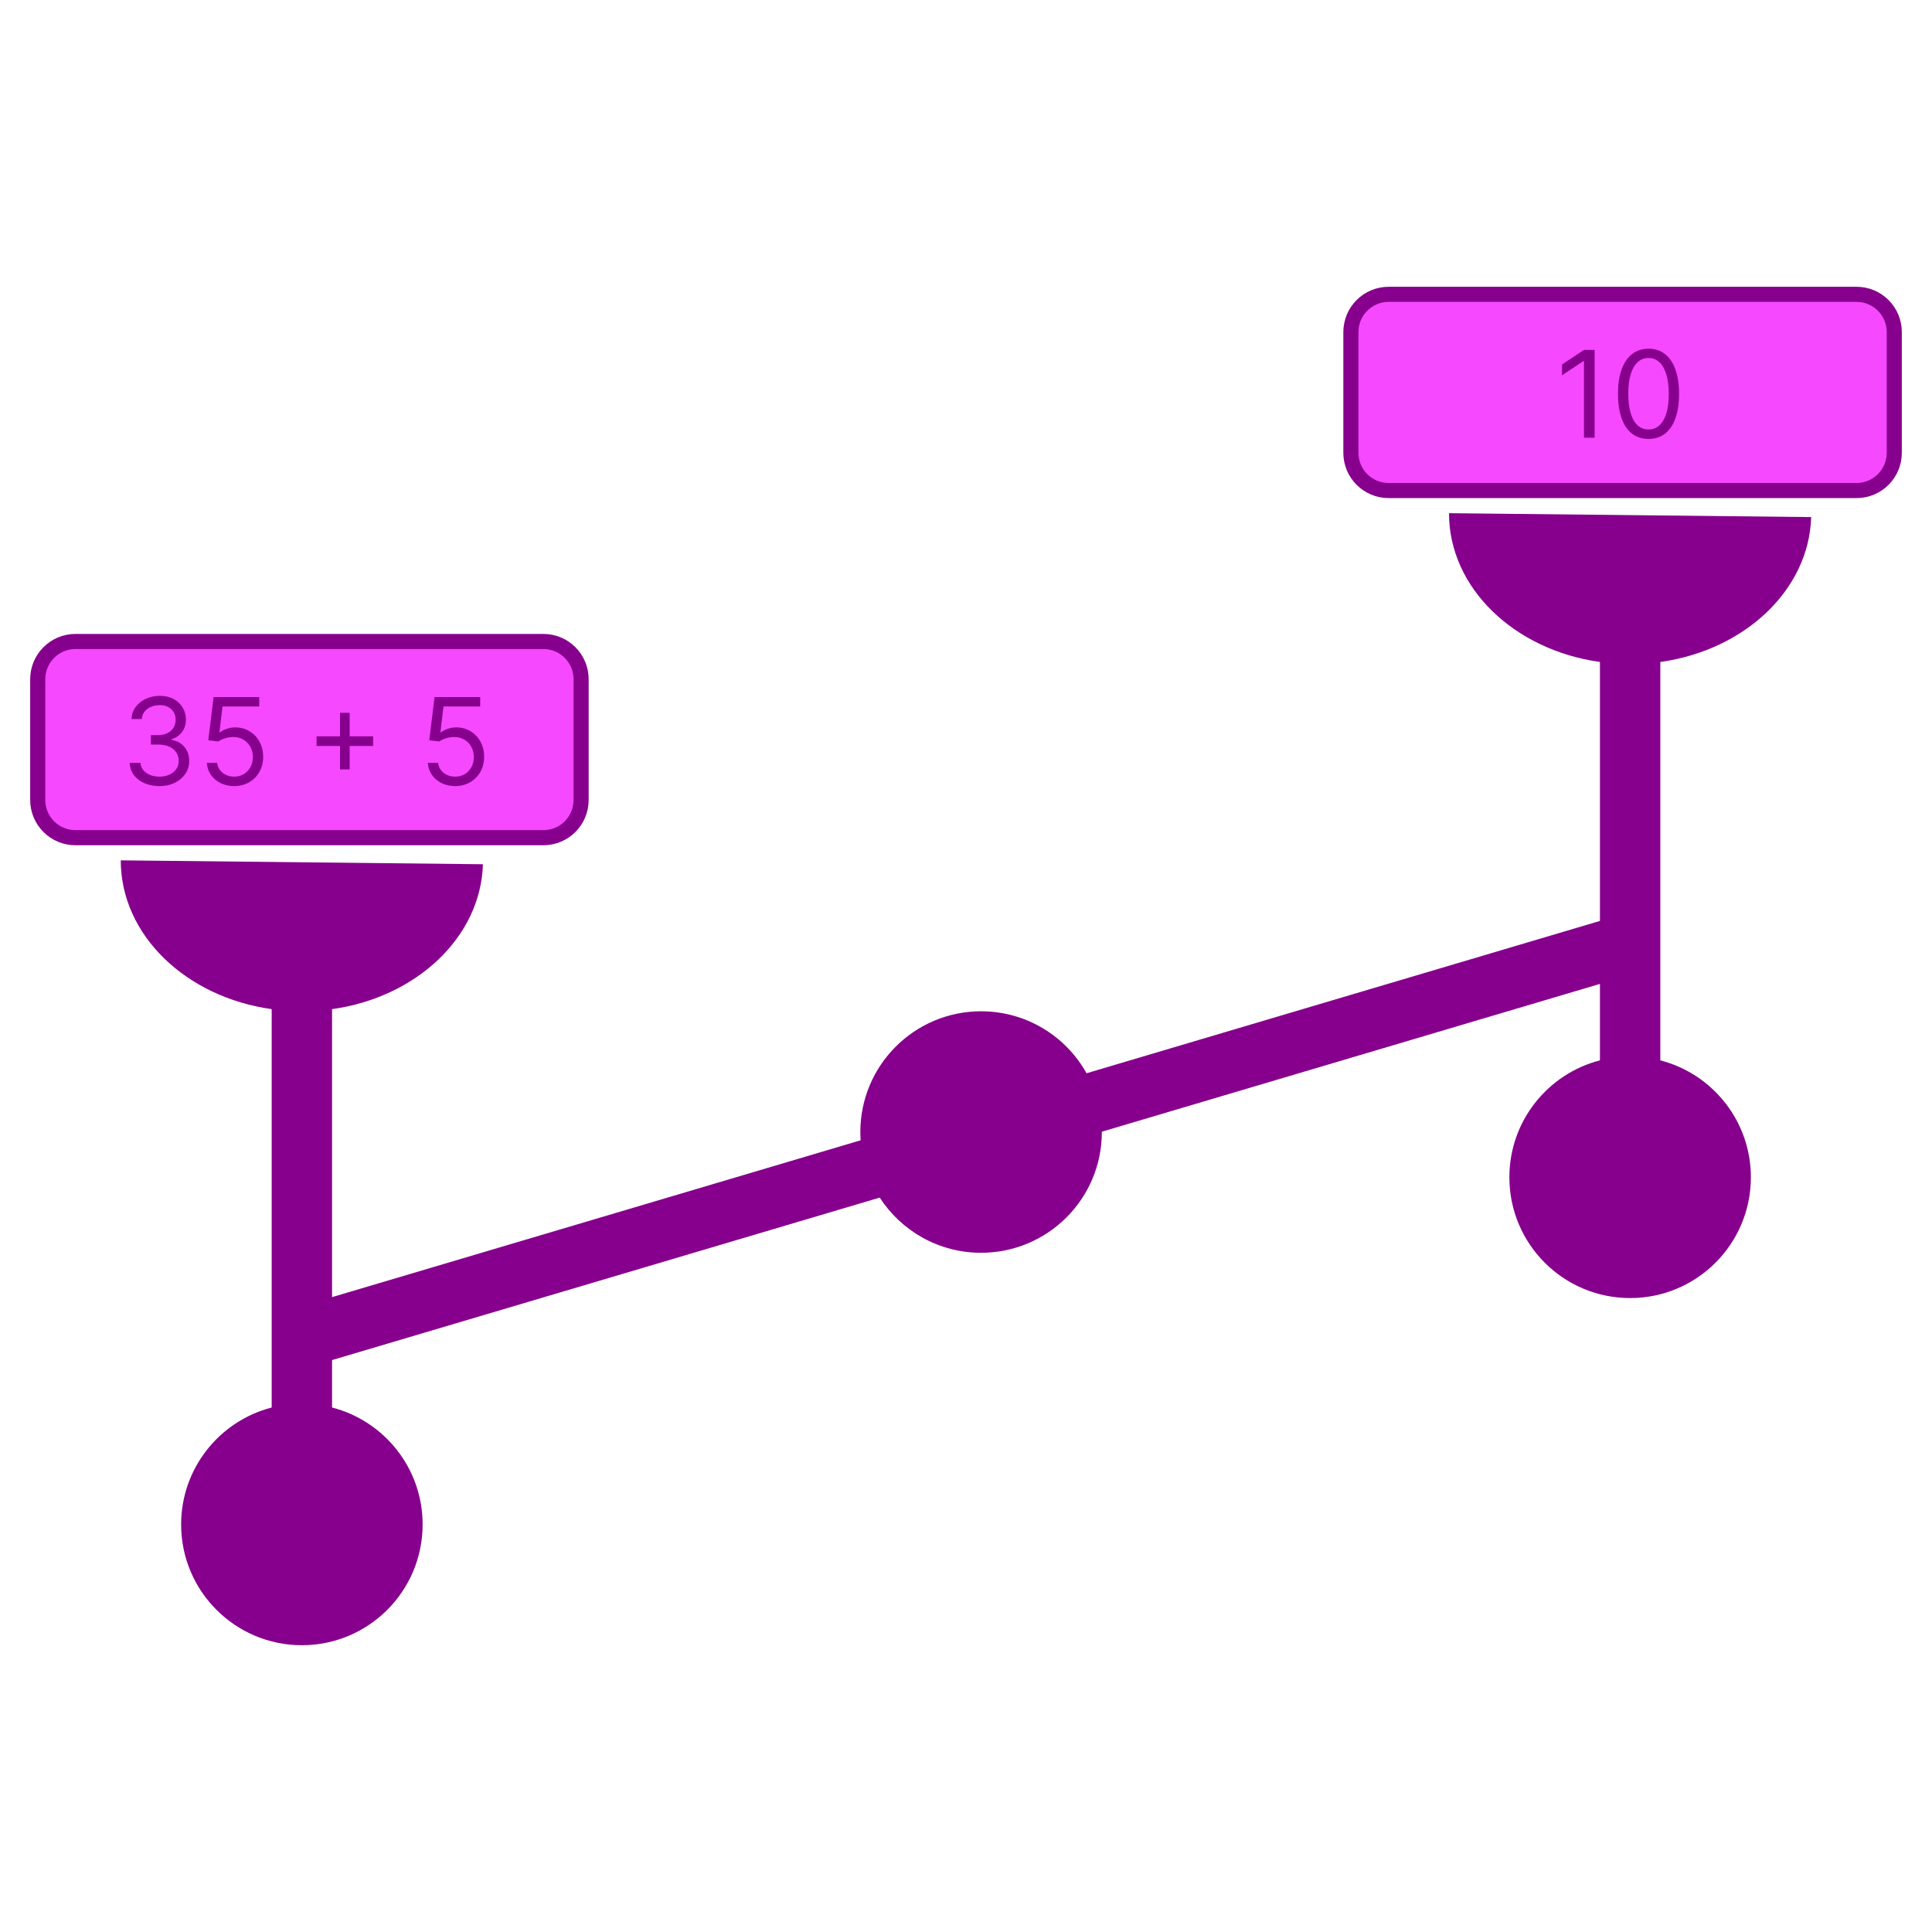
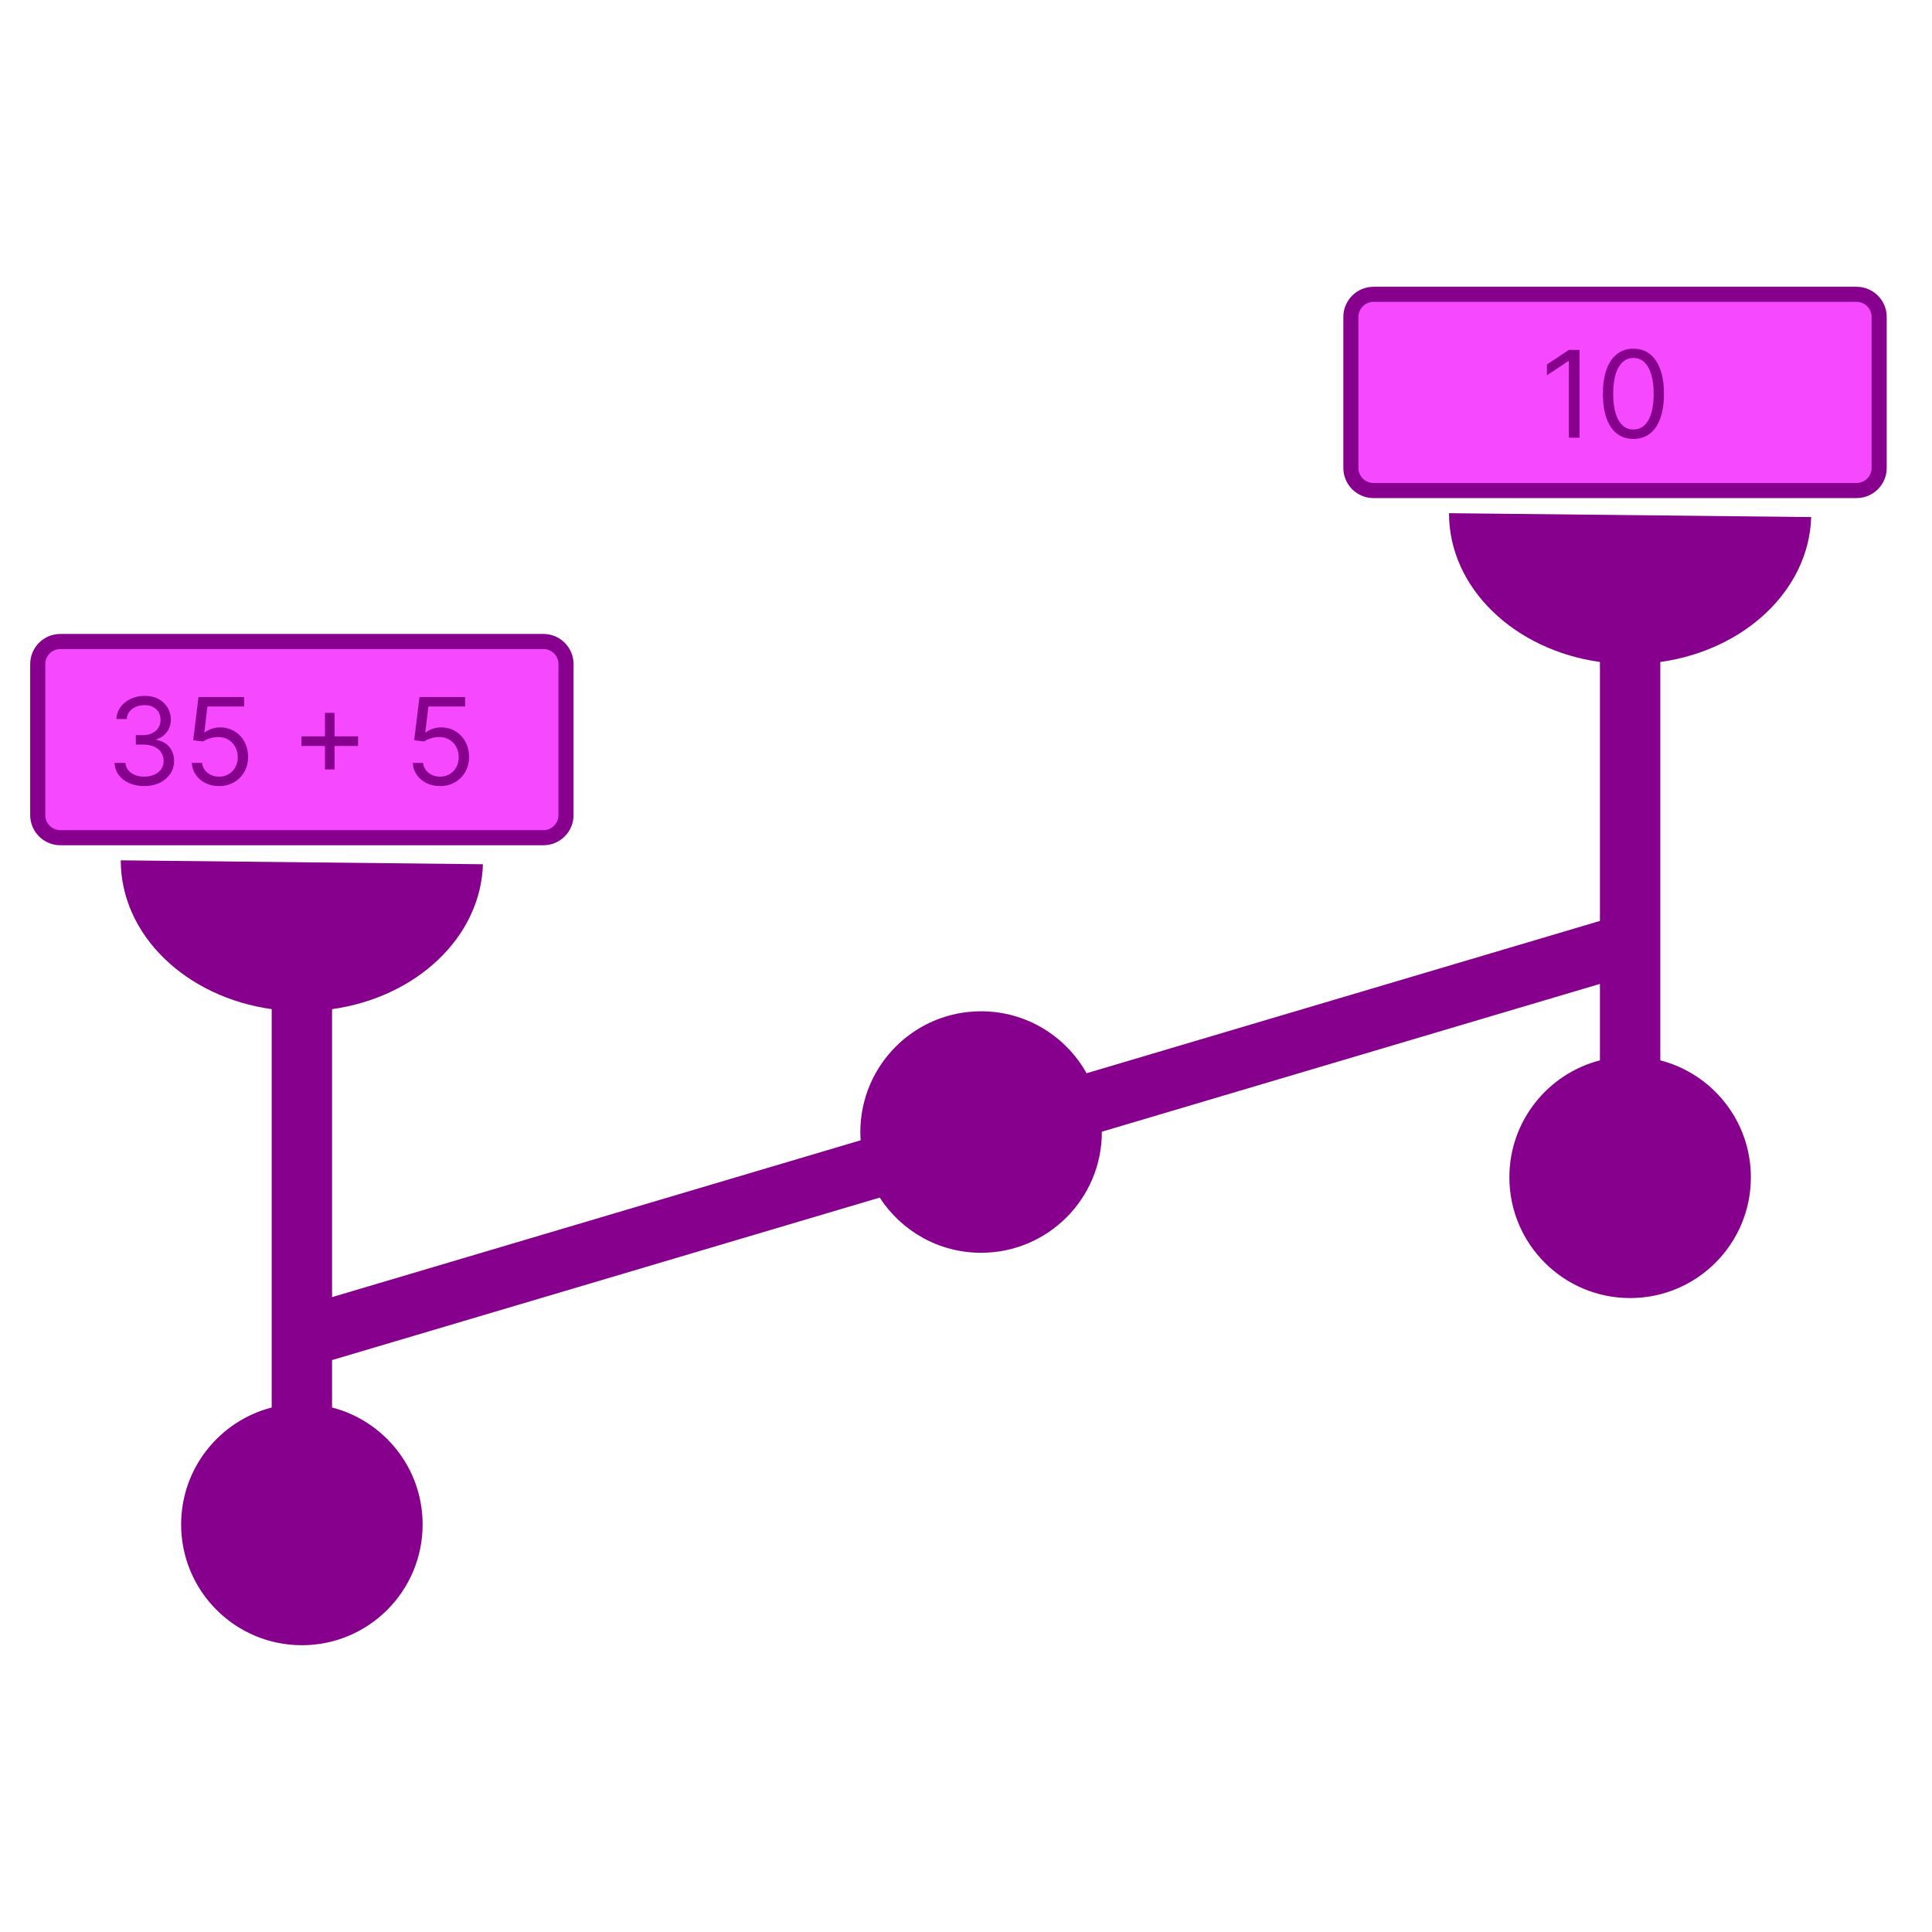
<svg xmlns="http://www.w3.org/2000/svg" width="128" height="128" viewBox="0 0 128 128" fill="none">
  <path d="M119.996 34.258C119.849 39.097 115.577 43.079 110 43.858V70.252C113.45 71.14 116 74.272 116 78C116 82.418 112.418 86 108 86C103.582 86 100 82.418 100 78C100 74.272 102.55 71.14 106 70.252V65.186L72.999 74.978C72.999 74.985 73 74.993 73 75C73 79.418 69.418 83 65 83C62.184 83 59.709 81.543 58.283 79.344L22 90.108V93.252C25.451 94.14 28 97.272 28 101C28 105.418 24.418 109 20 109C15.582 109 12 105.418 12 101C12 97.272 14.55 94.14 18 93.252V66.858C12.325 66.065 8 61.955 8 57L31.996 57.258C31.849 62.097 27.577 66.079 22 66.858V85.938L57.02 75.547C57.008 75.366 57 75.184 57 75C57 70.582 60.582 67 65 67C68.004 67 70.62 68.657 71.987 71.106L106 61.014V43.858C100.325 43.065 96 38.955 96 34L119.996 34.258Z" fill="#86008D" />
-   <rect x="2.5" y="42.5" width="36" height="13" rx="2.5" fill="#F648FF" />
-   <rect x="2.5" y="42.5" width="36" height="13" rx="2.5" stroke="#86008D" />
-   <path d="M10.568 52.08C10.193 52.08 9.859 52.015 9.565 51.886C9.274 51.758 9.042 51.579 8.869 51.349C8.699 51.118 8.606 50.85 8.591 50.545H9.307C9.322 50.733 9.386 50.895 9.5 51.031C9.614 51.166 9.762 51.27 9.946 51.344C10.13 51.418 10.333 51.455 10.557 51.455C10.807 51.455 11.028 51.411 11.222 51.324C11.415 51.237 11.566 51.115 11.676 50.96C11.786 50.805 11.841 50.625 11.841 50.42C11.841 50.206 11.788 50.018 11.682 49.855C11.576 49.69 11.421 49.562 11.216 49.469C11.011 49.376 10.761 49.33 10.466 49.33H10V48.705H10.466C10.697 48.705 10.9 48.663 11.074 48.58C11.25 48.496 11.387 48.379 11.486 48.227C11.586 48.076 11.636 47.898 11.636 47.693C11.636 47.496 11.593 47.325 11.506 47.179C11.419 47.033 11.296 46.919 11.136 46.838C10.979 46.757 10.794 46.716 10.579 46.716C10.379 46.716 10.189 46.753 10.011 46.827C9.835 46.899 9.691 47.004 9.58 47.142C9.468 47.278 9.407 47.443 9.398 47.636H8.716C8.727 47.331 8.819 47.064 8.991 46.835C9.164 46.604 9.389 46.424 9.668 46.295C9.948 46.167 10.256 46.102 10.591 46.102C10.951 46.102 11.259 46.175 11.517 46.321C11.775 46.465 11.973 46.655 12.111 46.892C12.249 47.129 12.318 47.385 12.318 47.659C12.318 47.987 12.232 48.266 12.06 48.497C11.889 48.728 11.657 48.888 11.364 48.977V49.023C11.731 49.083 12.018 49.24 12.224 49.492C12.431 49.742 12.534 50.051 12.534 50.42C12.534 50.737 12.448 51.021 12.276 51.273C12.105 51.523 11.872 51.72 11.577 51.864C11.281 52.008 10.945 52.08 10.568 52.08ZM15.514 52.08C15.181 52.08 14.881 52.013 14.614 51.881C14.347 51.748 14.133 51.566 13.972 51.335C13.811 51.104 13.723 50.841 13.707 50.545H14.389C14.416 50.809 14.535 51.026 14.747 51.199C14.961 51.369 15.217 51.455 15.514 51.455C15.753 51.455 15.965 51.399 16.151 51.287C16.338 51.175 16.485 51.022 16.591 50.827C16.699 50.63 16.753 50.407 16.753 50.159C16.753 49.905 16.697 49.679 16.585 49.48C16.475 49.279 16.324 49.121 16.131 49.006C15.938 48.89 15.717 48.831 15.469 48.83C15.291 48.828 15.108 48.855 14.921 48.912C14.733 48.967 14.579 49.038 14.457 49.125L13.798 49.045L14.151 46.182H17.173V46.807H14.742L14.537 48.523H14.571C14.69 48.428 14.84 48.349 15.02 48.287C15.2 48.224 15.387 48.193 15.582 48.193C15.938 48.193 16.256 48.278 16.534 48.449C16.814 48.617 17.034 48.849 17.193 49.142C17.354 49.436 17.435 49.771 17.435 50.148C17.435 50.519 17.351 50.85 17.185 51.142C17.02 51.432 16.793 51.661 16.503 51.83C16.213 51.996 15.883 52.08 15.514 52.08ZM22.529 50.977V47.227H23.166V50.977H22.529ZM20.972 49.42V48.784H24.722V49.42H20.972ZM30.155 52.08C29.822 52.08 29.521 52.013 29.254 51.881C28.987 51.748 28.773 51.566 28.612 51.335C28.451 51.104 28.363 50.841 28.348 50.545H29.03C29.056 50.809 29.176 51.026 29.388 51.199C29.602 51.369 29.858 51.455 30.155 51.455C30.393 51.455 30.606 51.399 30.791 51.287C30.979 51.175 31.125 51.022 31.232 50.827C31.34 50.63 31.393 50.407 31.393 50.159C31.393 49.905 31.338 49.679 31.226 49.48C31.116 49.279 30.965 49.121 30.771 49.006C30.578 48.89 30.358 48.831 30.109 48.83C29.931 48.828 29.749 48.855 29.561 48.912C29.374 48.967 29.219 49.038 29.098 49.125L28.439 49.045L28.791 46.182H31.814V46.807H29.382L29.178 48.523H29.212C29.331 48.428 29.481 48.349 29.66 48.287C29.84 48.224 30.028 48.193 30.223 48.193C30.579 48.193 30.896 48.278 31.175 48.449C31.455 48.617 31.675 48.849 31.834 49.142C31.995 49.436 32.075 49.771 32.075 50.148C32.075 50.519 31.992 50.85 31.825 51.142C31.66 51.432 31.433 51.661 31.143 51.83C30.854 51.996 30.524 52.08 30.155 52.08Z" fill="#86008D" />
-   <rect x="89.5" y="19.5" width="36" height="13" rx="2.5" fill="#F648FF" />
-   <rect x="89.5" y="19.5" width="36" height="13" rx="2.5" stroke="#86008D" />
-   <path d="M105.648 23.182V29H104.943V23.921H104.909L103.489 24.864V24.148L104.943 23.182H105.648ZM109.219 29.079C108.791 29.079 108.426 28.963 108.125 28.73C107.824 28.495 107.594 28.155 107.435 27.71C107.276 27.263 107.196 26.724 107.196 26.091C107.196 25.462 107.276 24.925 107.435 24.48C107.596 24.033 107.827 23.692 108.128 23.457C108.431 23.221 108.795 23.102 109.219 23.102C109.643 23.102 110.006 23.221 110.307 23.457C110.61 23.692 110.841 24.033 111 24.48C111.161 24.925 111.241 25.462 111.241 26.091C111.241 26.724 111.162 27.263 111.003 27.71C110.844 28.155 110.614 28.495 110.312 28.73C110.011 28.963 109.647 29.079 109.219 29.079ZM109.219 28.454C109.643 28.454 109.973 28.25 110.207 27.841C110.442 27.432 110.56 26.849 110.56 26.091C110.56 25.587 110.506 25.158 110.398 24.804C110.292 24.45 110.138 24.18 109.938 23.994C109.739 23.809 109.499 23.716 109.219 23.716C108.798 23.716 108.47 23.923 108.233 24.338C107.996 24.751 107.878 25.335 107.878 26.091C107.878 26.595 107.931 27.023 108.037 27.375C108.143 27.727 108.295 27.995 108.494 28.179C108.695 28.363 108.937 28.454 109.219 28.454Z" fill="#86008D" />
+   <rect x="2.5" y="42.5" width="35" height="13" rx="1.5" fill="#F648FF" stroke="#86008D" />
+   <path d="M9.568 52.08C9.193 52.08 8.859 52.015 8.565 51.886C8.274 51.758 8.042 51.579 7.869 51.349C7.699 51.118 7.606 50.85 7.591 50.545H8.307C8.322 50.733 8.386 50.895 8.5 51.031C8.614 51.166 8.762 51.27 8.946 51.344C9.13 51.418 9.333 51.455 9.557 51.455C9.807 51.455 10.028 51.411 10.222 51.324C10.415 51.237 10.566 51.115 10.676 50.96C10.786 50.805 10.841 50.625 10.841 50.42C10.841 50.206 10.788 50.018 10.682 49.855C10.576 49.69 10.421 49.562 10.216 49.469C10.011 49.376 9.761 49.33 9.466 49.33H9V48.705H9.466C9.697 48.705 9.9 48.663 10.074 48.58C10.25 48.496 10.387 48.379 10.486 48.227C10.586 48.076 10.636 47.898 10.636 47.693C10.636 47.496 10.593 47.325 10.506 47.179C10.419 47.033 10.296 46.919 10.136 46.838C9.979 46.757 9.794 46.716 9.58 46.716C9.379 46.716 9.189 46.753 9.011 46.827C8.835 46.899 8.691 47.004 8.58 47.142C8.468 47.278 8.407 47.443 8.398 47.636H7.716C7.727 47.331 7.819 47.064 7.991 46.835C8.164 46.604 8.389 46.424 8.668 46.295C8.948 46.167 9.256 46.102 9.591 46.102C9.951 46.102 10.259 46.175 10.517 46.321C10.775 46.465 10.973 46.655 11.111 46.892C11.249 47.129 11.318 47.385 11.318 47.659C11.318 47.987 11.232 48.266 11.06 48.497C10.889 48.728 10.657 48.888 10.364 48.977V49.023C10.731 49.083 11.018 49.24 11.224 49.492C11.431 49.742 11.534 50.051 11.534 50.42C11.534 50.737 11.448 51.021 11.276 51.273C11.105 51.523 10.872 51.72 10.577 51.864C10.281 52.008 9.945 52.08 9.568 52.08ZM14.514 52.08C14.181 52.08 13.881 52.013 13.614 51.881C13.347 51.748 13.133 51.566 12.972 51.335C12.811 51.104 12.723 50.841 12.707 50.545H13.389C13.416 50.809 13.535 51.026 13.747 51.199C13.961 51.369 14.217 51.455 14.514 51.455C14.753 51.455 14.965 51.399 15.151 51.287C15.338 51.175 15.485 51.022 15.591 50.827C15.699 50.63 15.753 50.407 15.753 50.159C15.753 49.905 15.697 49.679 15.585 49.48C15.475 49.279 15.324 49.121 15.131 49.006C14.938 48.89 14.717 48.831 14.469 48.83C14.291 48.828 14.108 48.855 13.921 48.912C13.733 48.967 13.579 49.038 13.457 49.125L12.798 49.045L13.151 46.182H16.173V46.807H13.742L13.537 48.523H13.571C13.69 48.428 13.84 48.349 14.02 48.287C14.2 48.224 14.387 48.193 14.582 48.193C14.938 48.193 15.256 48.278 15.534 48.449C15.814 48.617 16.034 48.849 16.193 49.142C16.354 49.436 16.435 49.771 16.435 50.148C16.435 50.519 16.351 50.85 16.185 51.142C16.02 51.432 15.793 51.661 15.503 51.83C15.213 51.996 14.883 52.08 14.514 52.08ZM21.529 50.977V47.227H22.166V50.977H21.529ZM19.972 49.42V48.784H23.722V49.42H19.972ZM29.155 52.08C28.822 52.08 28.521 52.013 28.254 51.881C27.987 51.748 27.773 51.566 27.612 51.335C27.451 51.104 27.363 50.841 27.348 50.545H28.03C28.056 50.809 28.176 51.026 28.388 51.199C28.602 51.369 28.858 51.455 29.155 51.455C29.393 51.455 29.606 51.399 29.791 51.287C29.979 51.175 30.125 51.022 30.232 50.827C30.34 50.63 30.393 50.407 30.393 50.159C30.393 49.905 30.338 49.679 30.226 49.48C30.116 49.279 29.965 49.121 29.771 49.006C29.578 48.89 29.358 48.831 29.109 48.83C28.931 48.828 28.749 48.855 28.561 48.912C28.374 48.967 28.219 49.038 28.098 49.125L27.439 49.045L27.791 46.182H30.814V46.807H28.382L28.178 48.523H28.212C28.331 48.428 28.481 48.349 28.66 48.287C28.84 48.224 29.028 48.193 29.223 48.193C29.579 48.193 29.896 48.278 30.175 48.449C30.455 48.617 30.675 48.849 30.834 49.142C30.995 49.436 31.075 49.771 31.075 50.148C31.075 50.519 30.992 50.85 30.825 51.142C30.66 51.432 30.433 51.661 30.143 51.83C29.854 51.996 29.524 52.08 29.155 52.08Z" fill="#86008D" />
+   <rect x="89.5" y="19.5" width="35" height="13" rx="1.5" fill="#F648FF" stroke="#86008D" />
+   <path d="M104.648 23.182V29H103.943V23.921H103.909L102.489 24.864V24.148L103.943 23.182H104.648ZM108.219 29.079C107.791 29.079 107.426 28.963 107.125 28.73C106.824 28.495 106.594 28.155 106.435 27.71C106.276 27.263 106.196 26.724 106.196 26.091C106.196 25.462 106.276 24.925 106.435 24.48C106.596 24.033 106.827 23.692 107.128 23.457C107.431 23.221 107.795 23.102 108.219 23.102C108.643 23.102 109.006 23.221 109.307 23.457C109.61 23.692 109.841 24.033 110 24.48C110.161 24.925 110.241 25.462 110.241 26.091C110.241 26.724 110.162 27.263 110.003 27.71C109.844 28.155 109.614 28.495 109.312 28.73C109.011 28.963 108.647 29.079 108.219 29.079ZM108.219 28.454C108.643 28.454 108.973 28.25 109.207 27.841C109.442 27.432 109.56 26.849 109.56 26.091C109.56 25.587 109.506 25.158 109.398 24.804C109.292 24.45 109.138 24.18 108.938 23.994C108.739 23.809 108.499 23.716 108.219 23.716C107.798 23.716 107.47 23.923 107.233 24.338C106.996 24.751 106.878 25.335 106.878 26.091C106.878 26.595 106.931 27.023 107.037 27.375C107.143 27.727 107.295 27.995 107.494 28.179C107.695 28.363 107.937 28.454 108.219 28.454Z" fill="#86008D" />
</svg>
